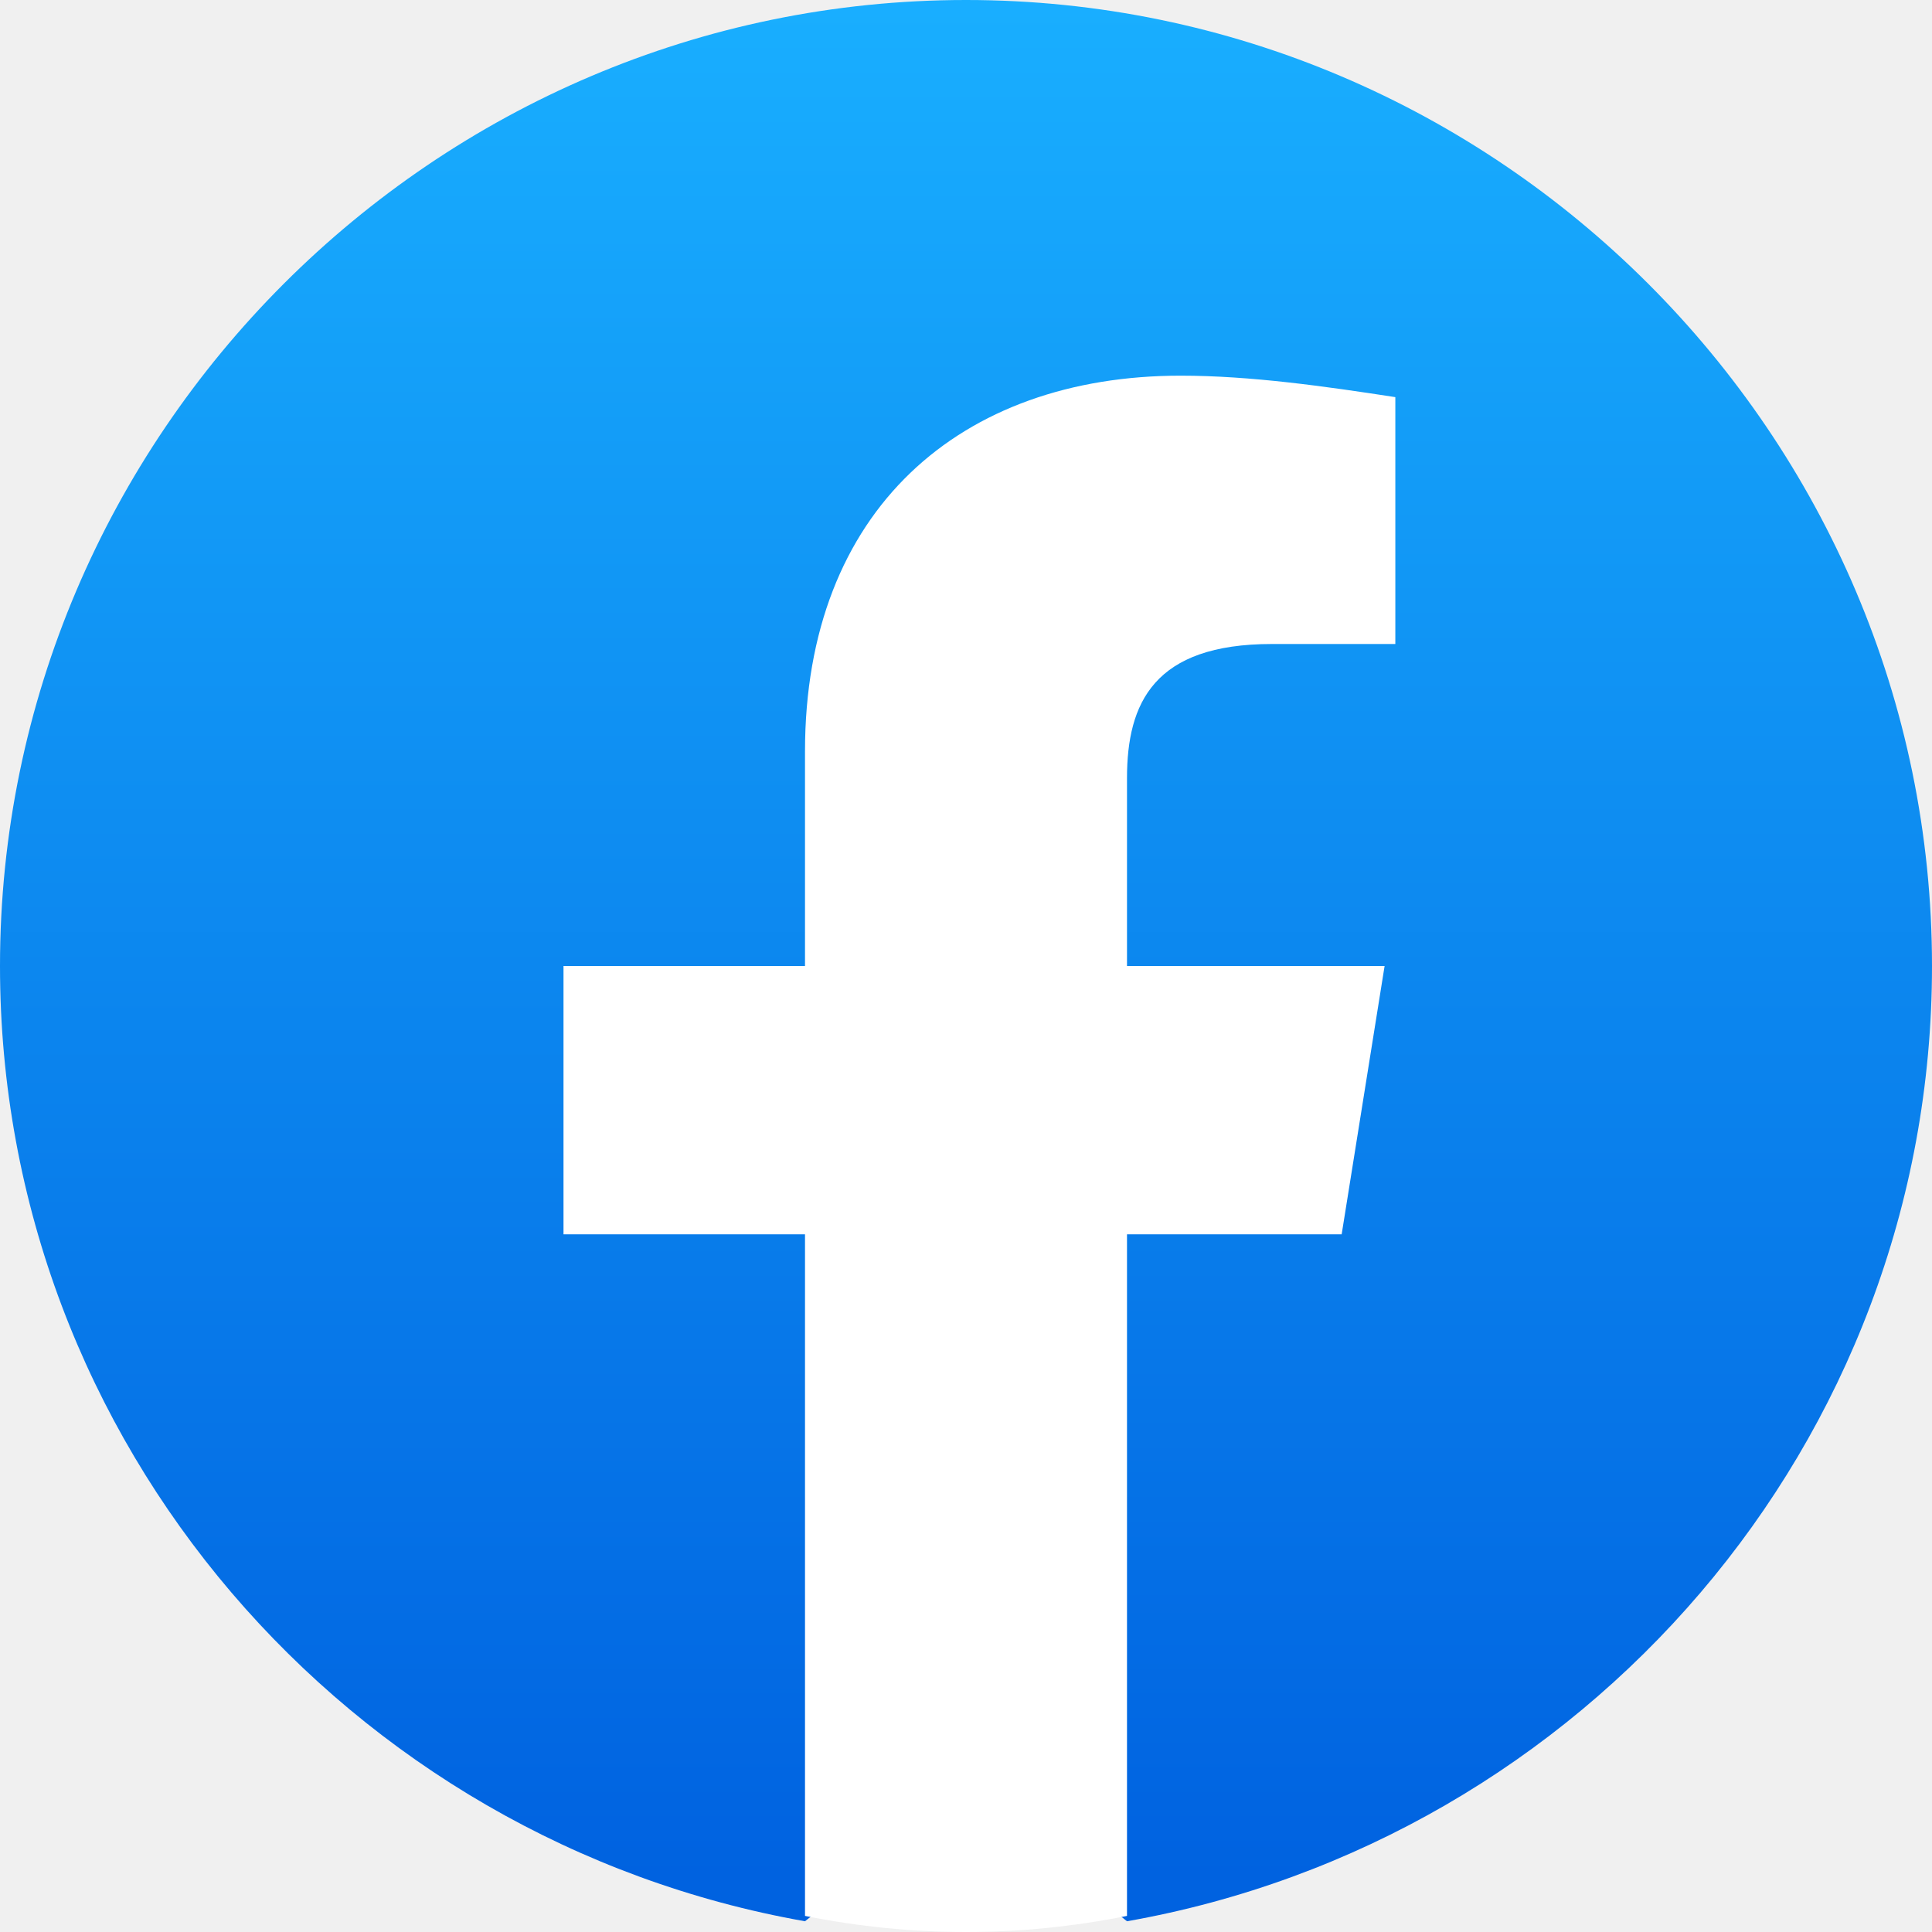
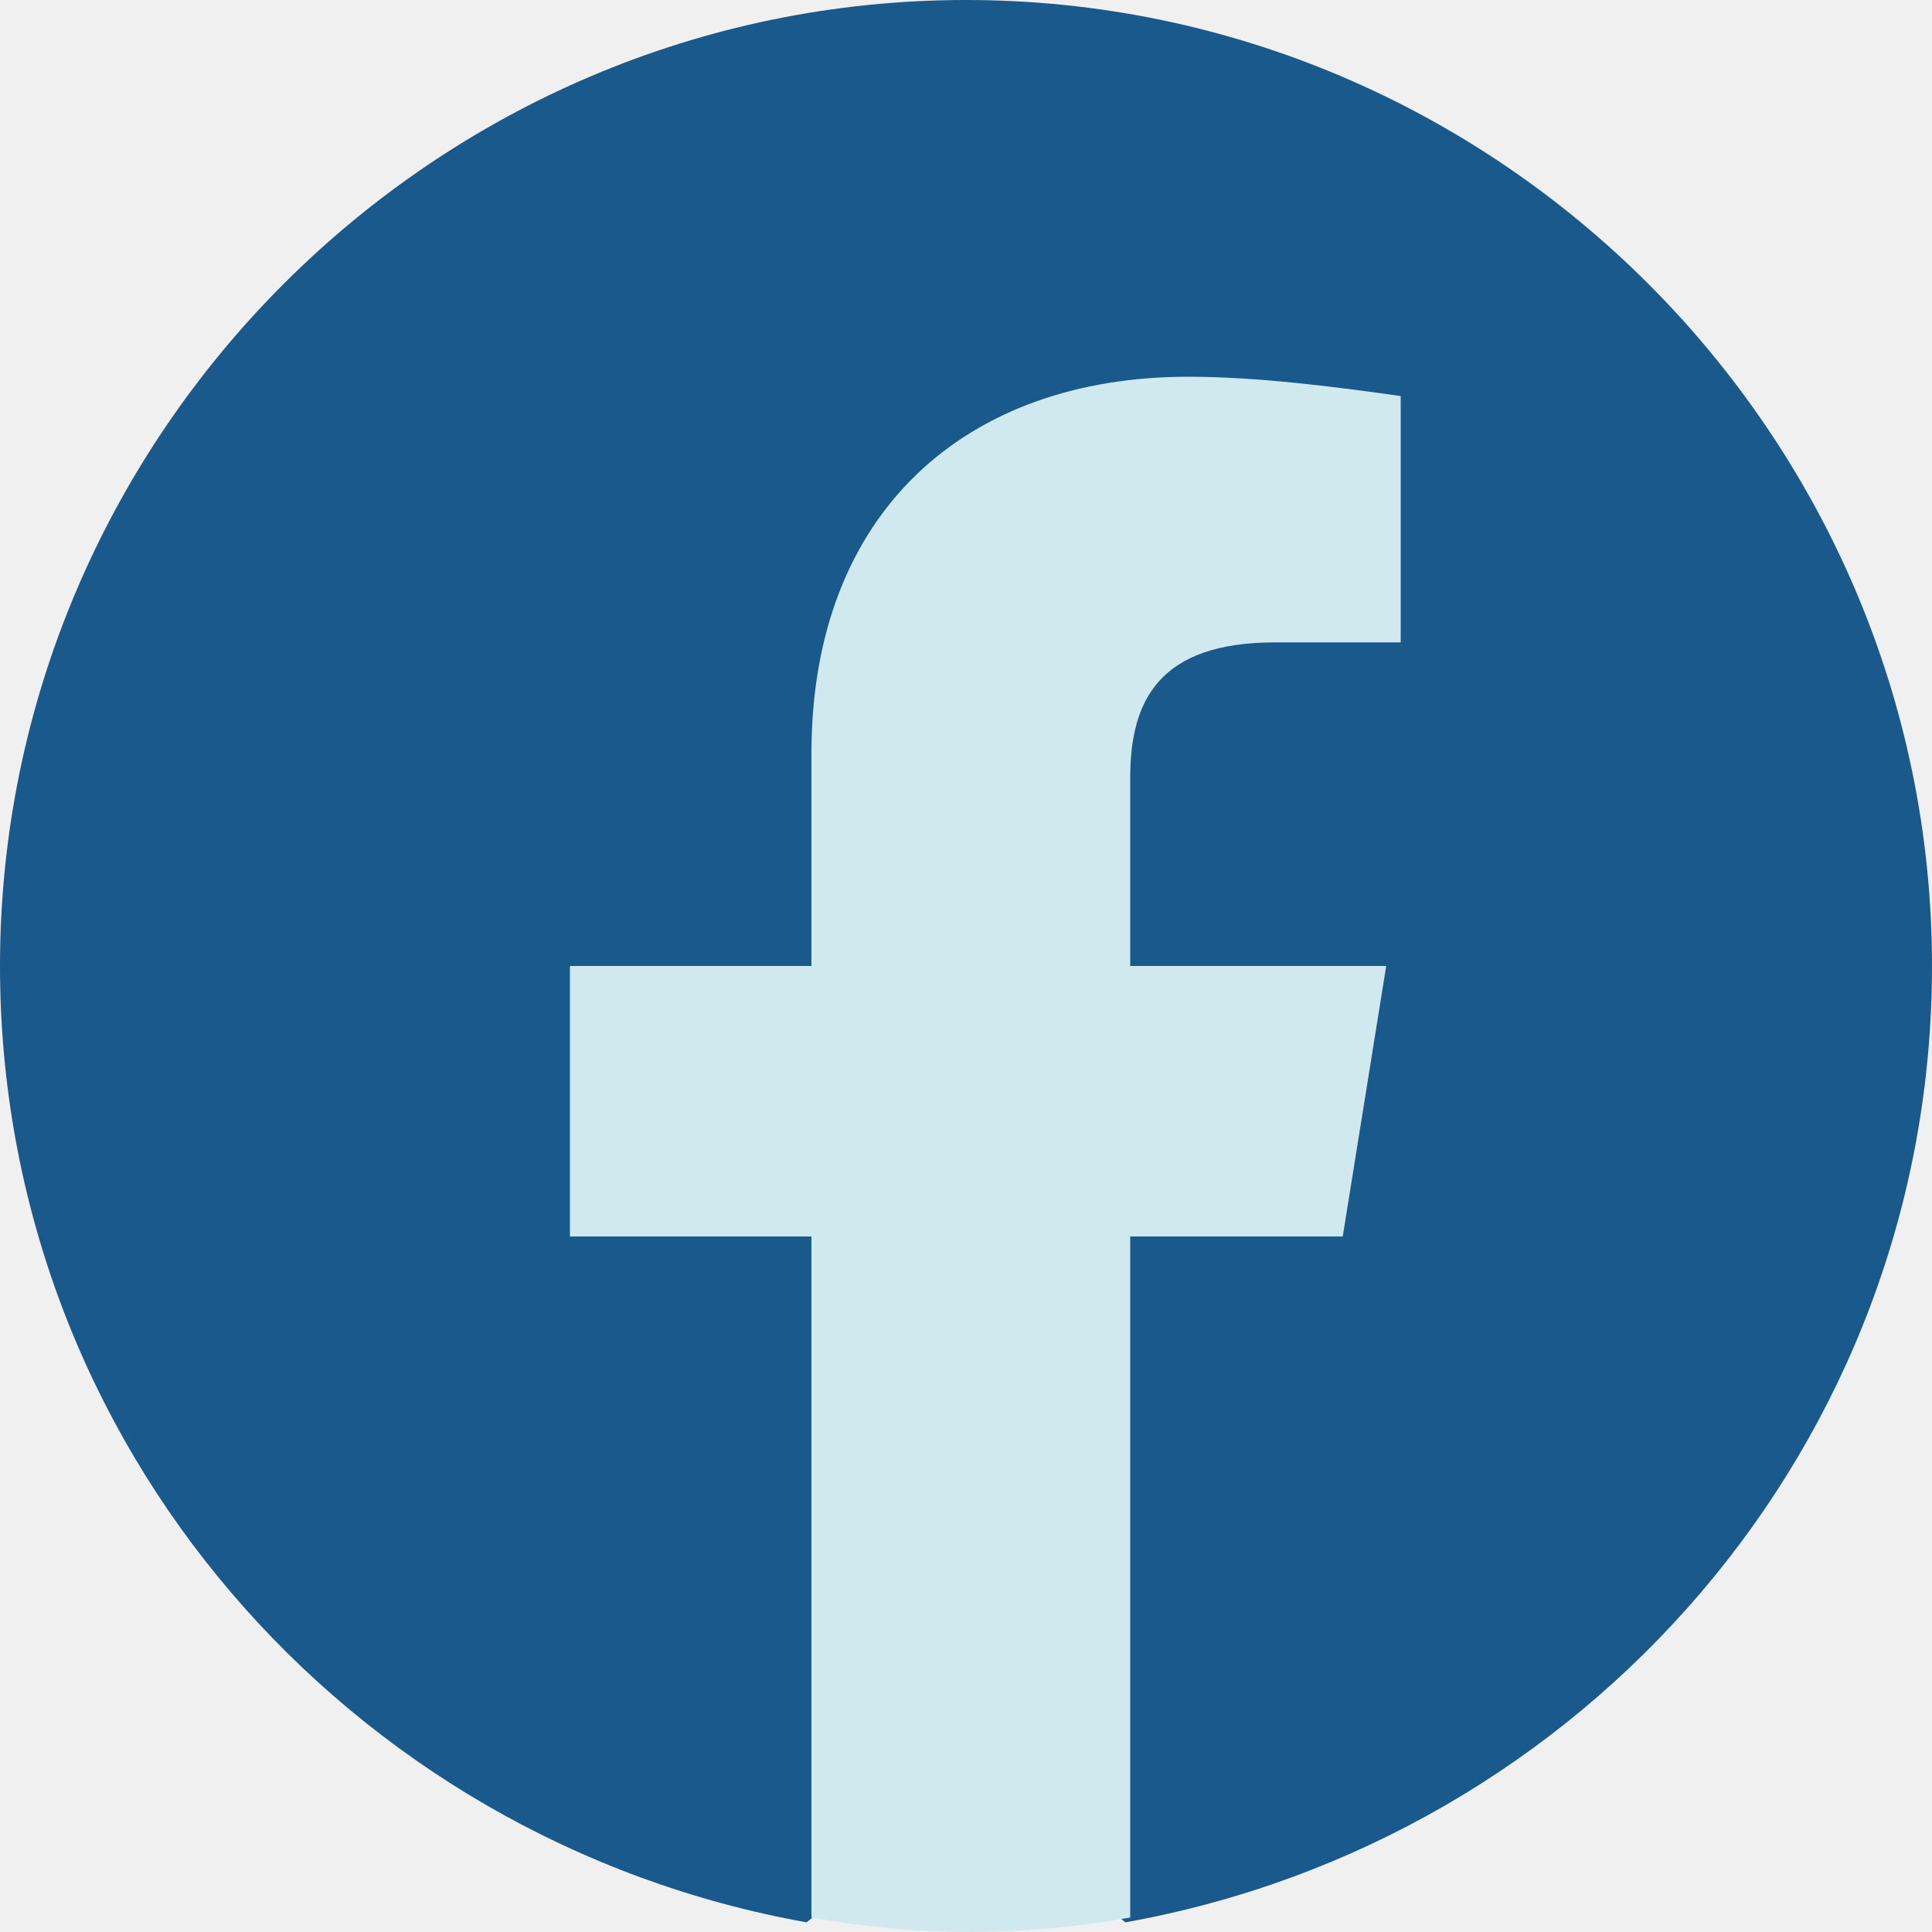
- <svg xmlns="http://www.w3.org/2000/svg" viewBox="0 0 36 36" fill="url(#a)" height="40" width="40">
-   <defs>
-     <linearGradient x1="50%" x2="50%" y1="97.078%" y2="0%" id="a">
-       <stop offset="0%" stop-color="#0062E0" />
-       <stop offset="100%" stop-color="#19AFFF" />
-     </linearGradient>
-   </defs>
-   <path d="M15 35.8C6.5 34.3 0 26.9 0 18 0 8.1 8.1 0 18 0s18 8.1 18 18c0 8.9-6.5 16.3-15 17.8l-1-.8h-4l-1 .8z" />
-   <path fill="#FFF" d="m25 23 .8-5H21v-3.5c0-1.4.5-2.5 2.7-2.5H26V7.4c-1.3-.2-2.7-.4-4-.4-4.1 0-7 2.5-7 7v4h-4.5v5H15v12.7c1 .2 2 .3 3 .3s2-.1 3-.3V23h4z" />
+ <svg xmlns="http://www.w3.org/2000/svg" version="1.1" id="Capa_1" x="0px" y="0px" viewBox="0 0 40 40" style="enable-background:new 0 0 40 40;" xml:space="preserve">
+   <style type="text/css">
+ 	.st0{fill:#1A598C;}
+ 	.st1{fill:#D0E9EF;}
+ </style>
+   <path class="st0" d="M16.7,39.8C7.2,38.1,0,29.9,0,20C0,9,9,0,20,0s20,9,20,20c0,9.9-7.2,18.1-16.7,19.8l-1.1-0.9h-4.4L16.7,39.8z" />
+   <path class="st1" d="M27.8,25.6l0.9-5.6h-5.3v-3.9c0-1.6,0.6-2.8,3-2.8h2.6V8.2c-1.4-0.2-3-0.4-4.4-0.4c-4.6,0-7.8,2.8-7.8,7.8V20  h-5v5.6h5v14.1c1.1,0.2,2.2,0.3,3.3,0.3c1.1,0,2.2-0.1,3.3-0.3V25.6H27.8z" />
</svg>
